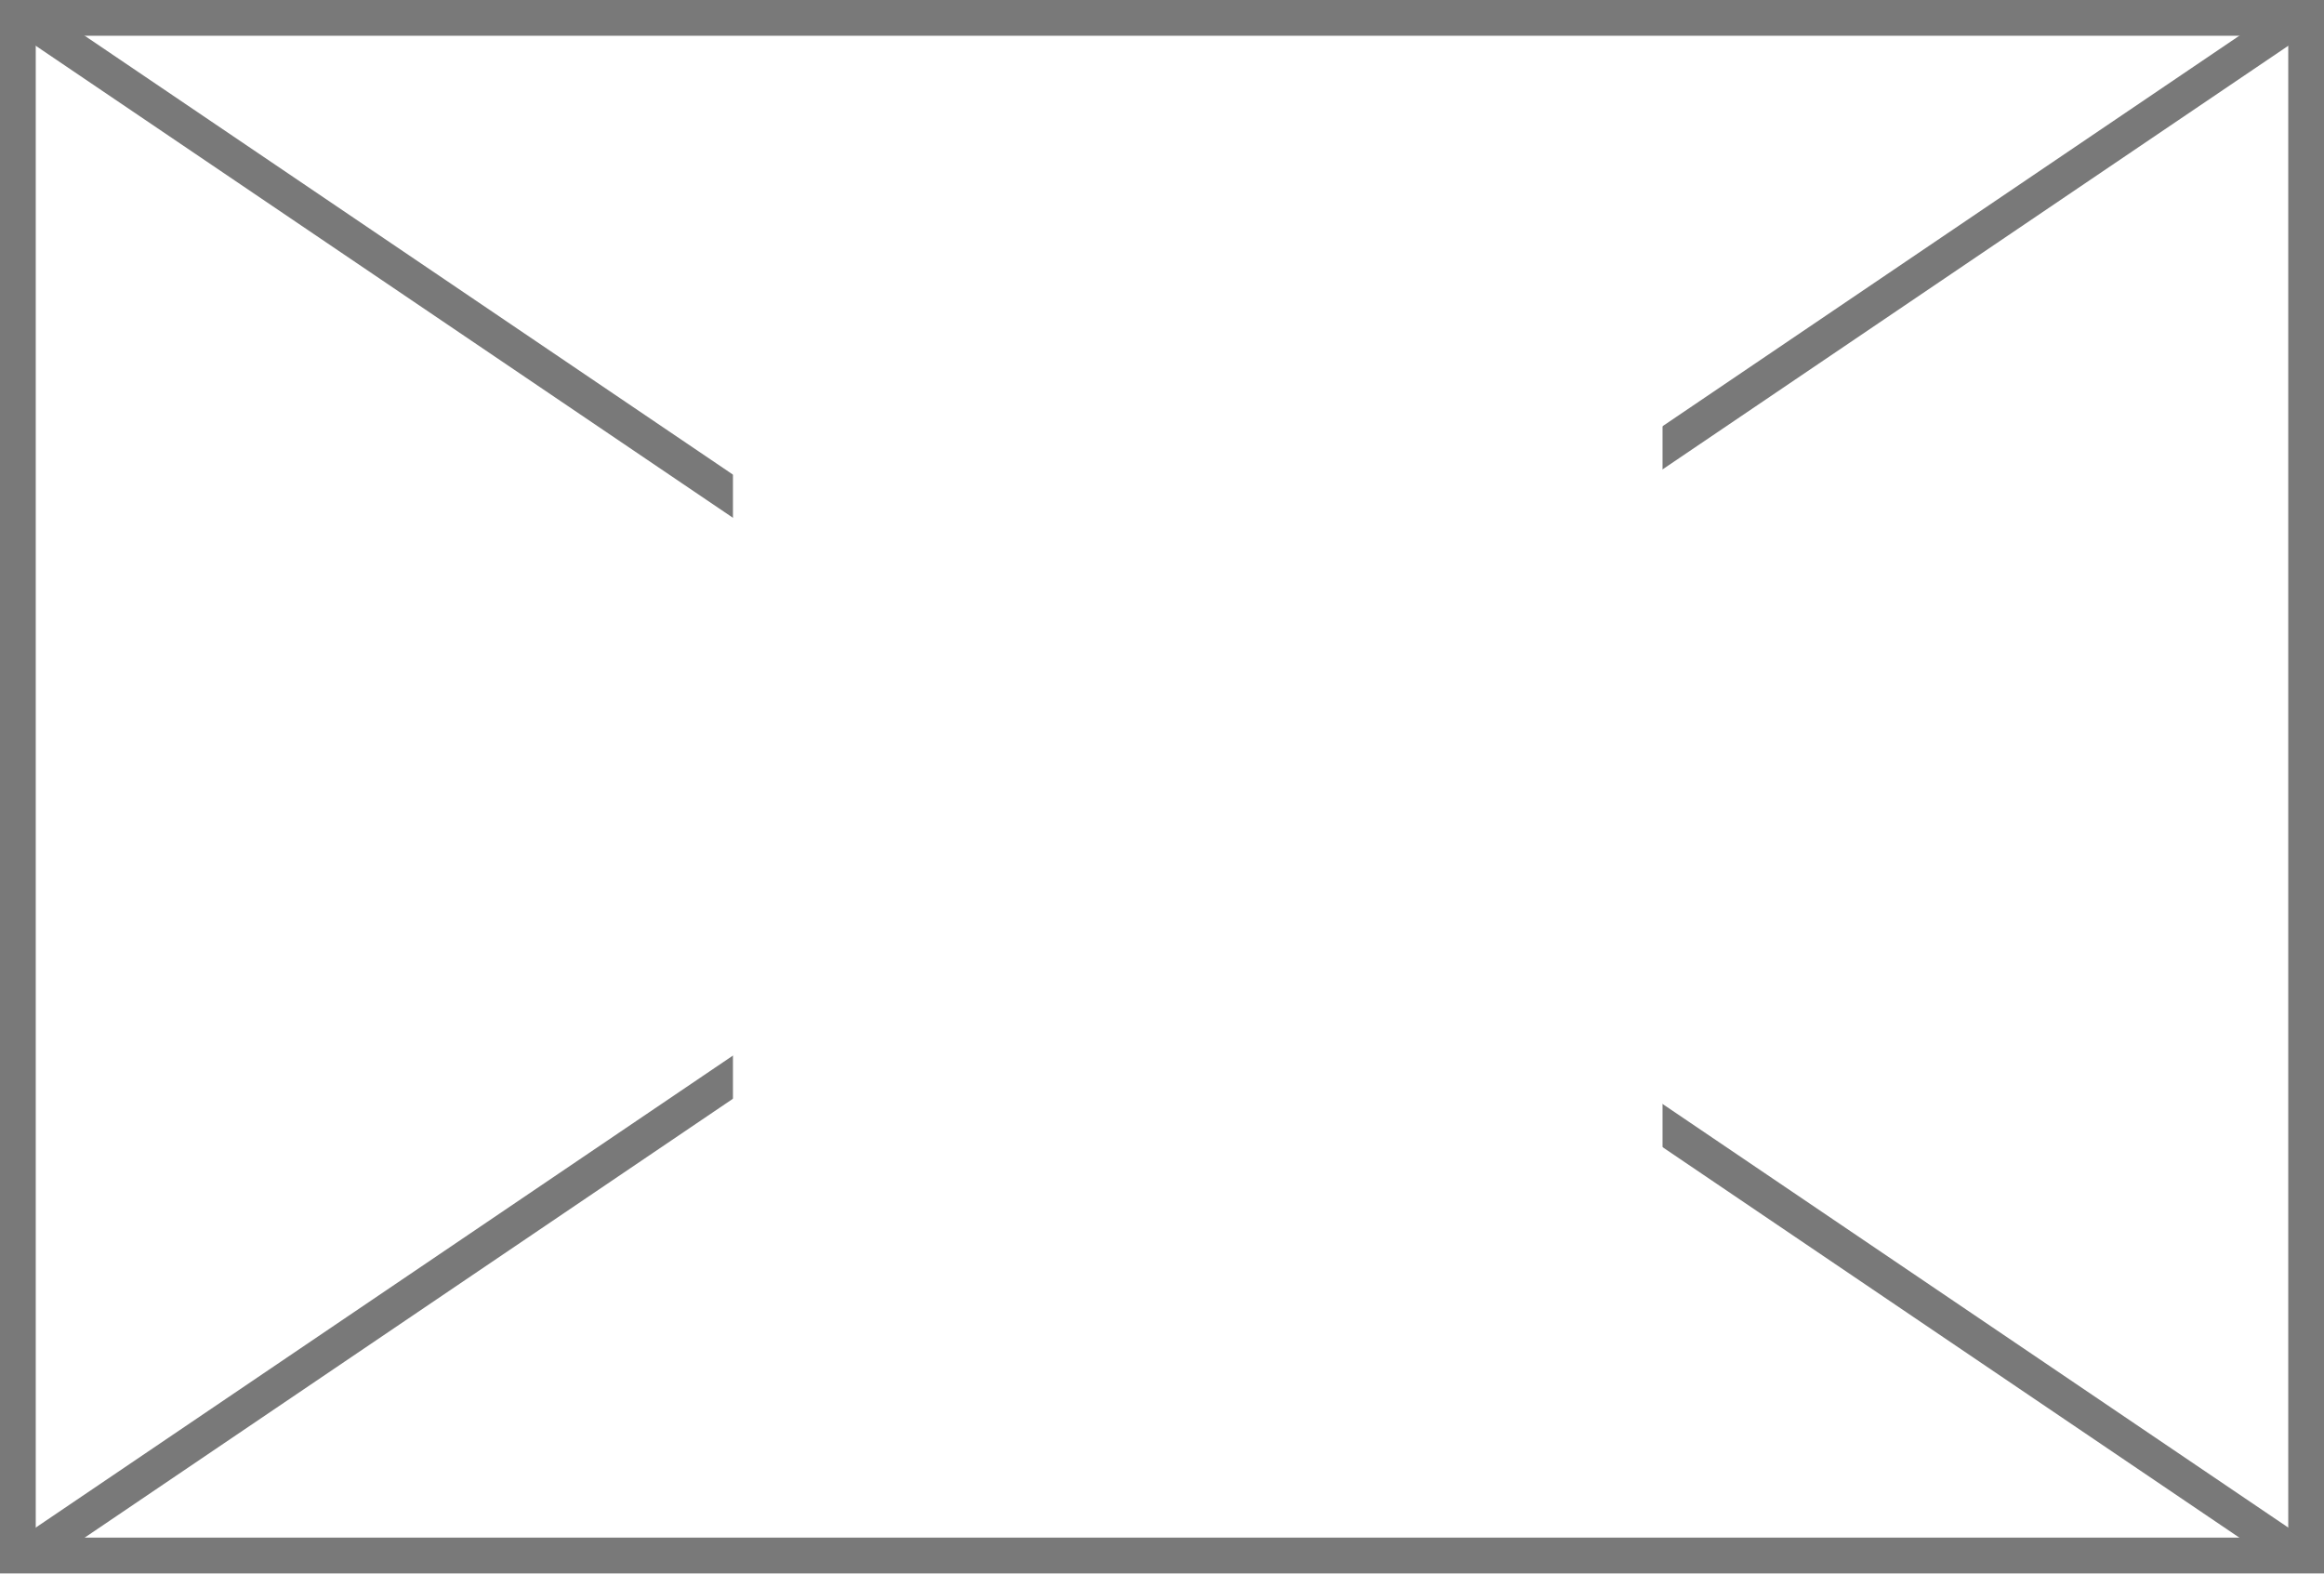
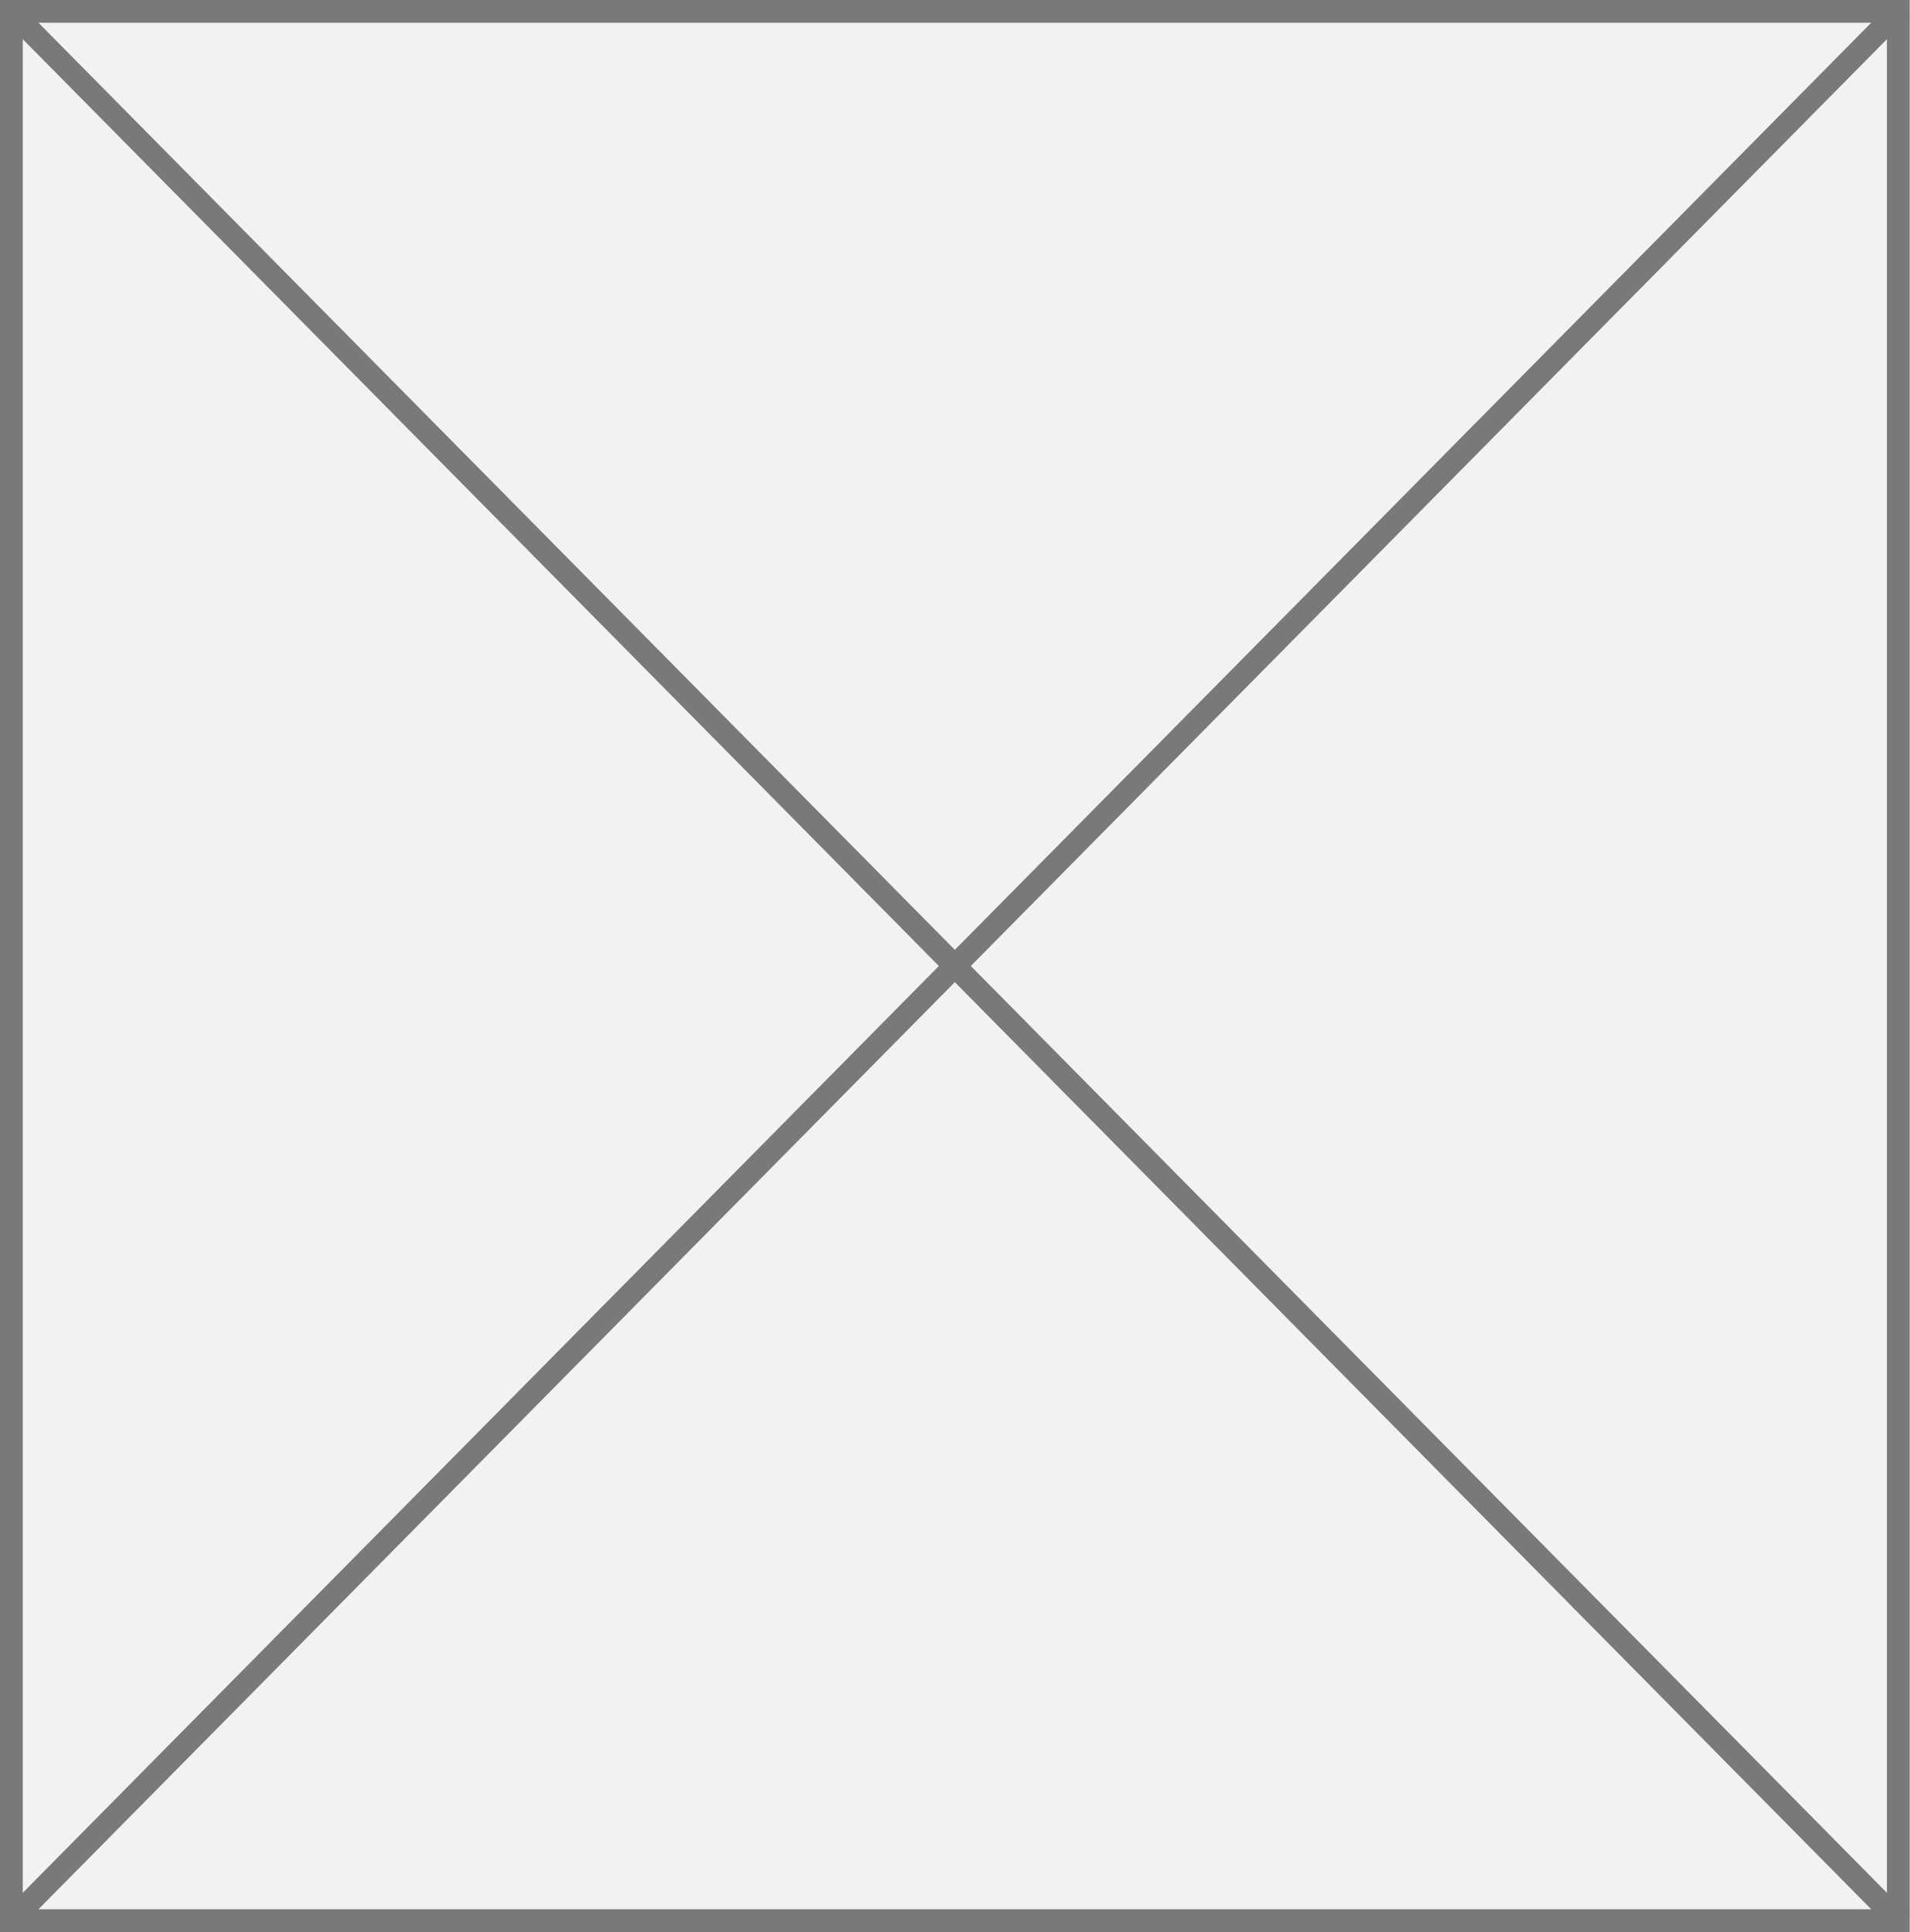
- <svg xmlns="http://www.w3.org/2000/svg" version="1.1" width="65px" height="44px">
-   <defs>
-     <mask fill="white" id="clip73">
-       <path d="M 36.5 295  L 62.5 295  L 62.5 329  L 36.5 329  Z M 16 289  L 81 289  L 81 333  L 16 333  Z " fill-rule="evenodd" />
-     </mask>
-   </defs>
-   <g transform="matrix(1 0 0 1 -16 -289 )">
-     <path d="M 16.5 289.5  L 80.5 289.5  L 80.5 332.5  L 16.5 332.5  L 16.5 289.5  Z " fill-rule="nonzero" fill="#ffffff" stroke="none" fill-opacity="0.992" />
-     <path d="M 16.5 289.5  L 80.5 289.5  L 80.5 332.5  L 16.5 332.5  L 16.5 289.5  Z " stroke-width="1" stroke="#797979" fill="none" />
-     <path d="M 16.612 289.414  L 80.388 332.586  M 80.388 289.414  L 16.612 332.586  " stroke-width="1" stroke="#797979" fill="none" mask="url(#clip73)" />
+ <svg xmlns="http://www.w3.org/2000/svg" version="1.1" width="84px" height="85px">
+   <g transform="matrix(1 0 0 1 -19 -1233 )">
+     <path d="M 19.5 1233.5  L 102.5 1233.5  L 102.5 1317.5  L 19.5 1317.5  L 19.5 1233.5  Z " fill-rule="nonzero" fill="#f2f2f2" stroke="none" />
+     <path d="M 19.5 1233.5  L 102.5 1233.5  L 102.5 1317.5  L 19.5 1317.5  L 19.5 1233.5  Z " stroke-width="1" stroke="#797979" fill="none" />
+     <path d="M 19.356 1233.36  L 102.644 1317.64  M 102.644 1233.36  L 19.356 1317.64  " stroke-width="1" stroke="#797979" fill="none" />
  </g>
</svg>
